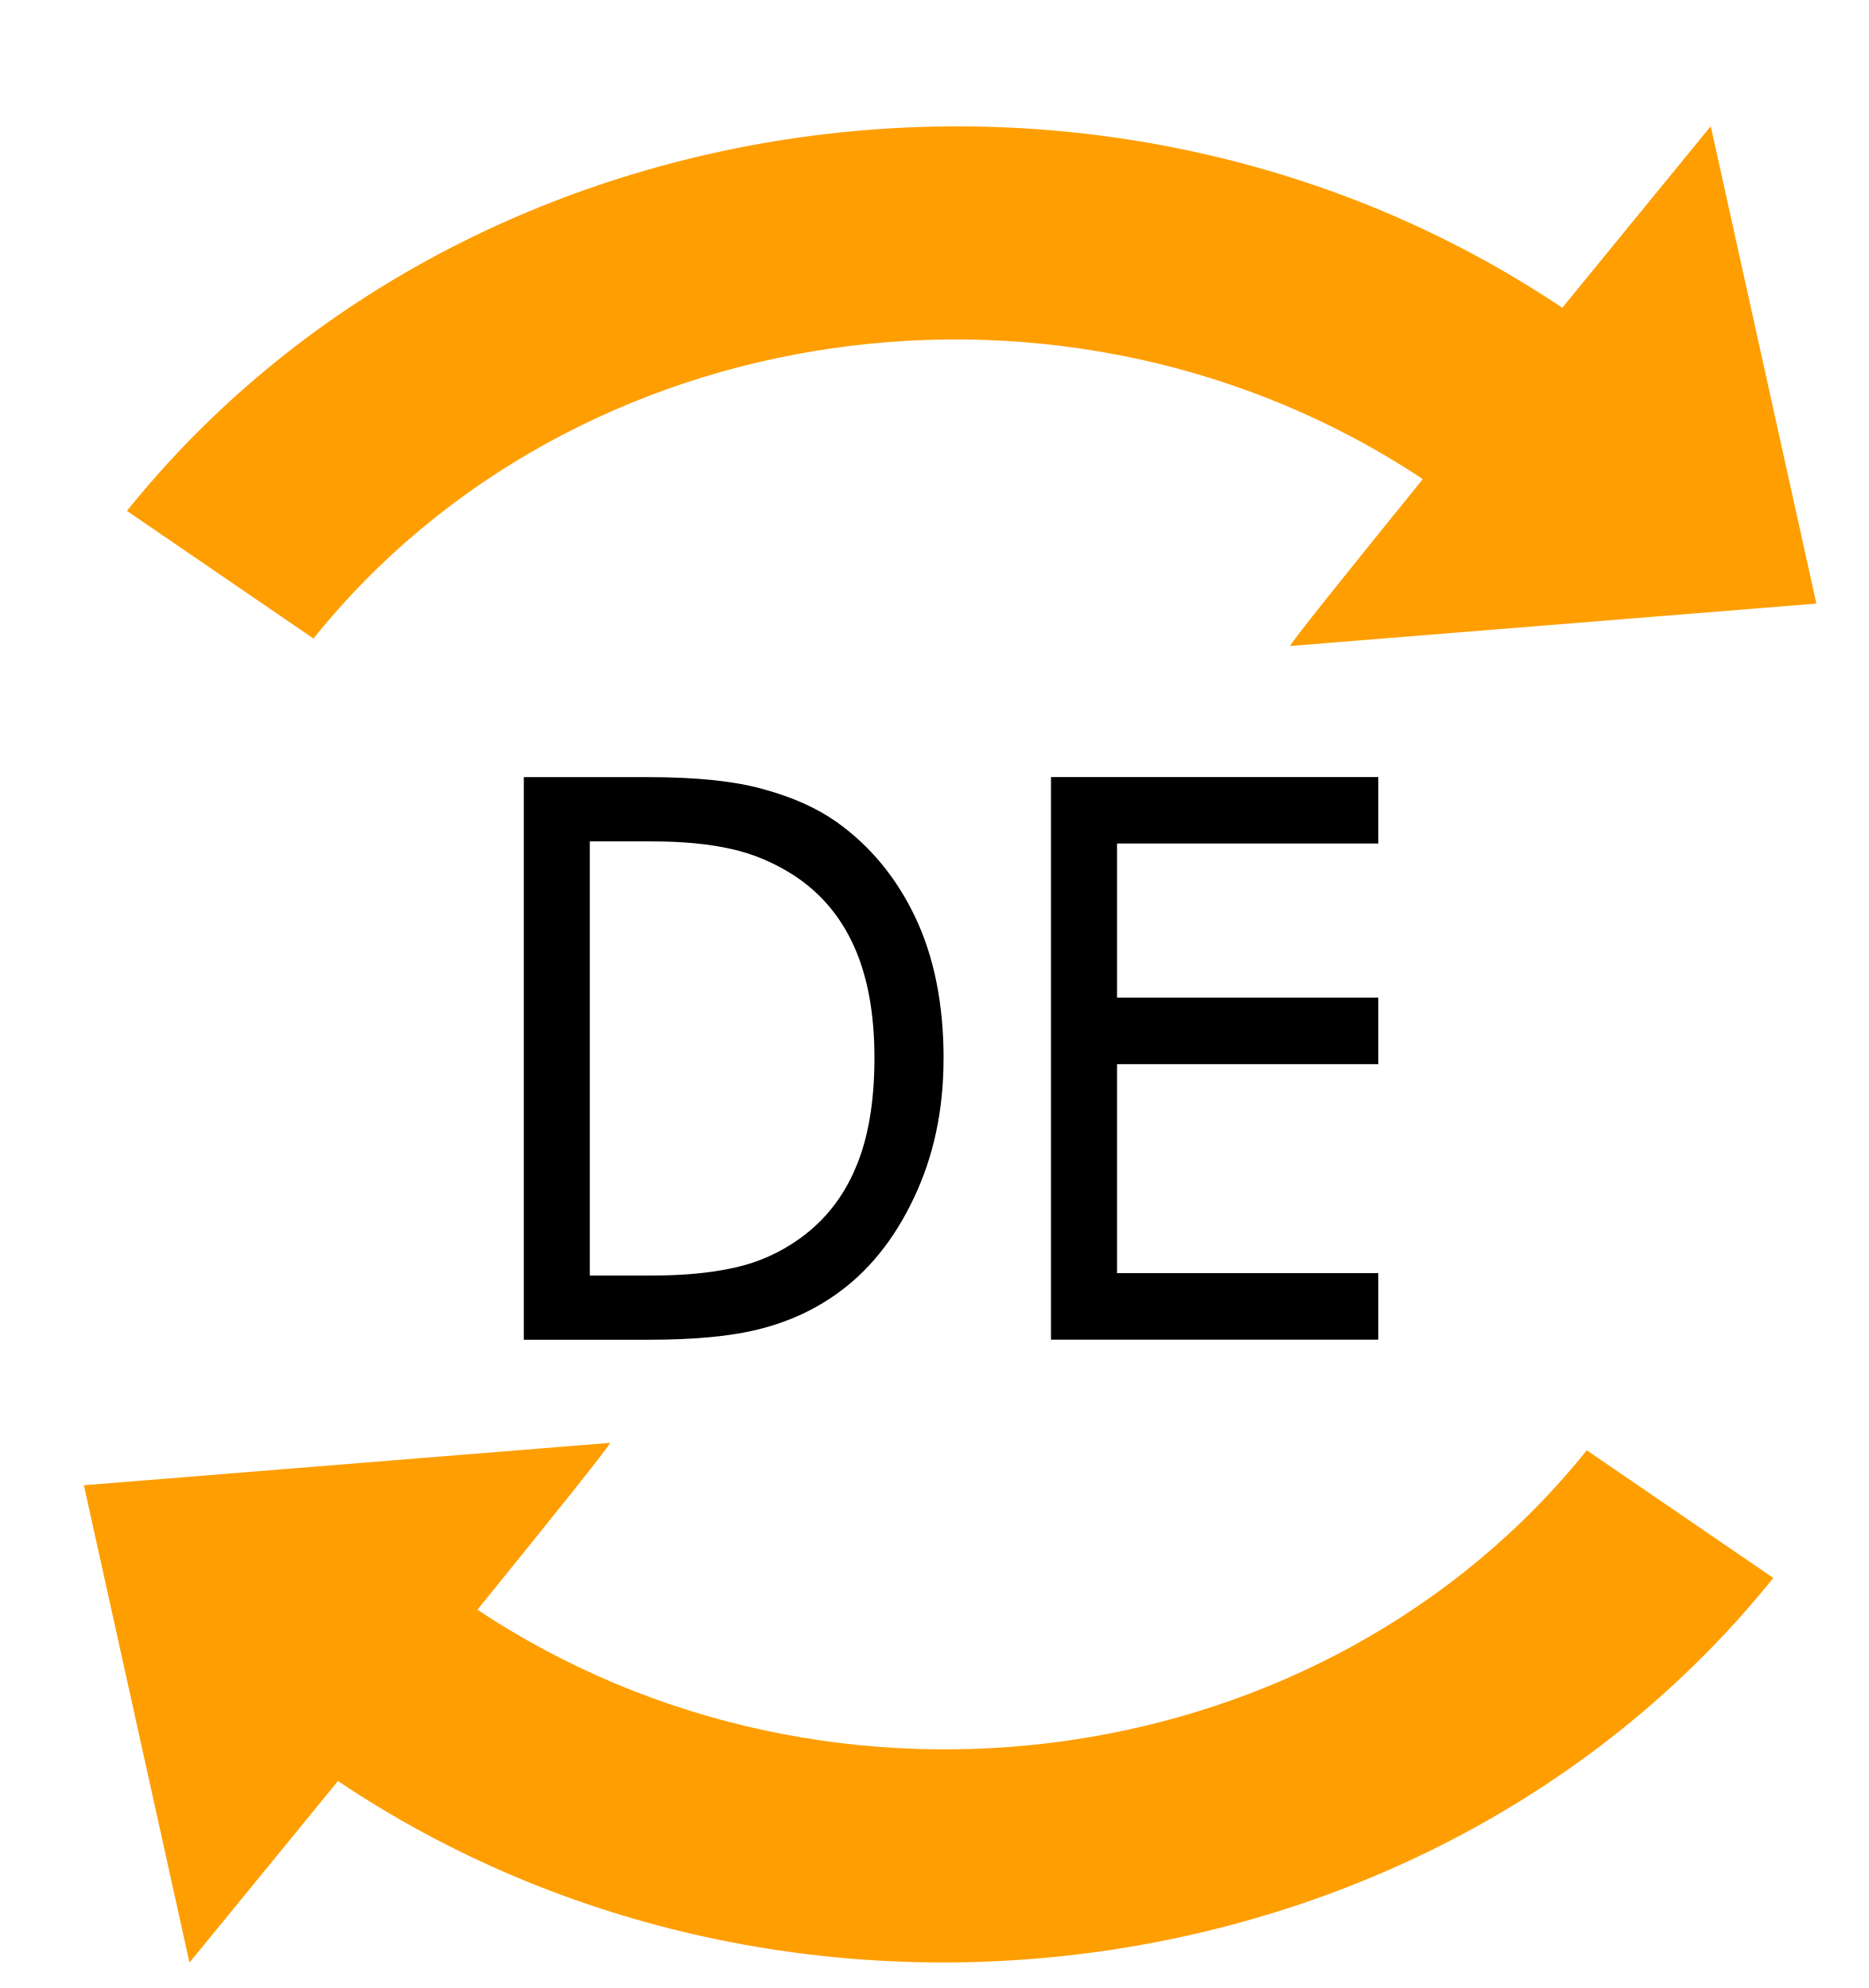
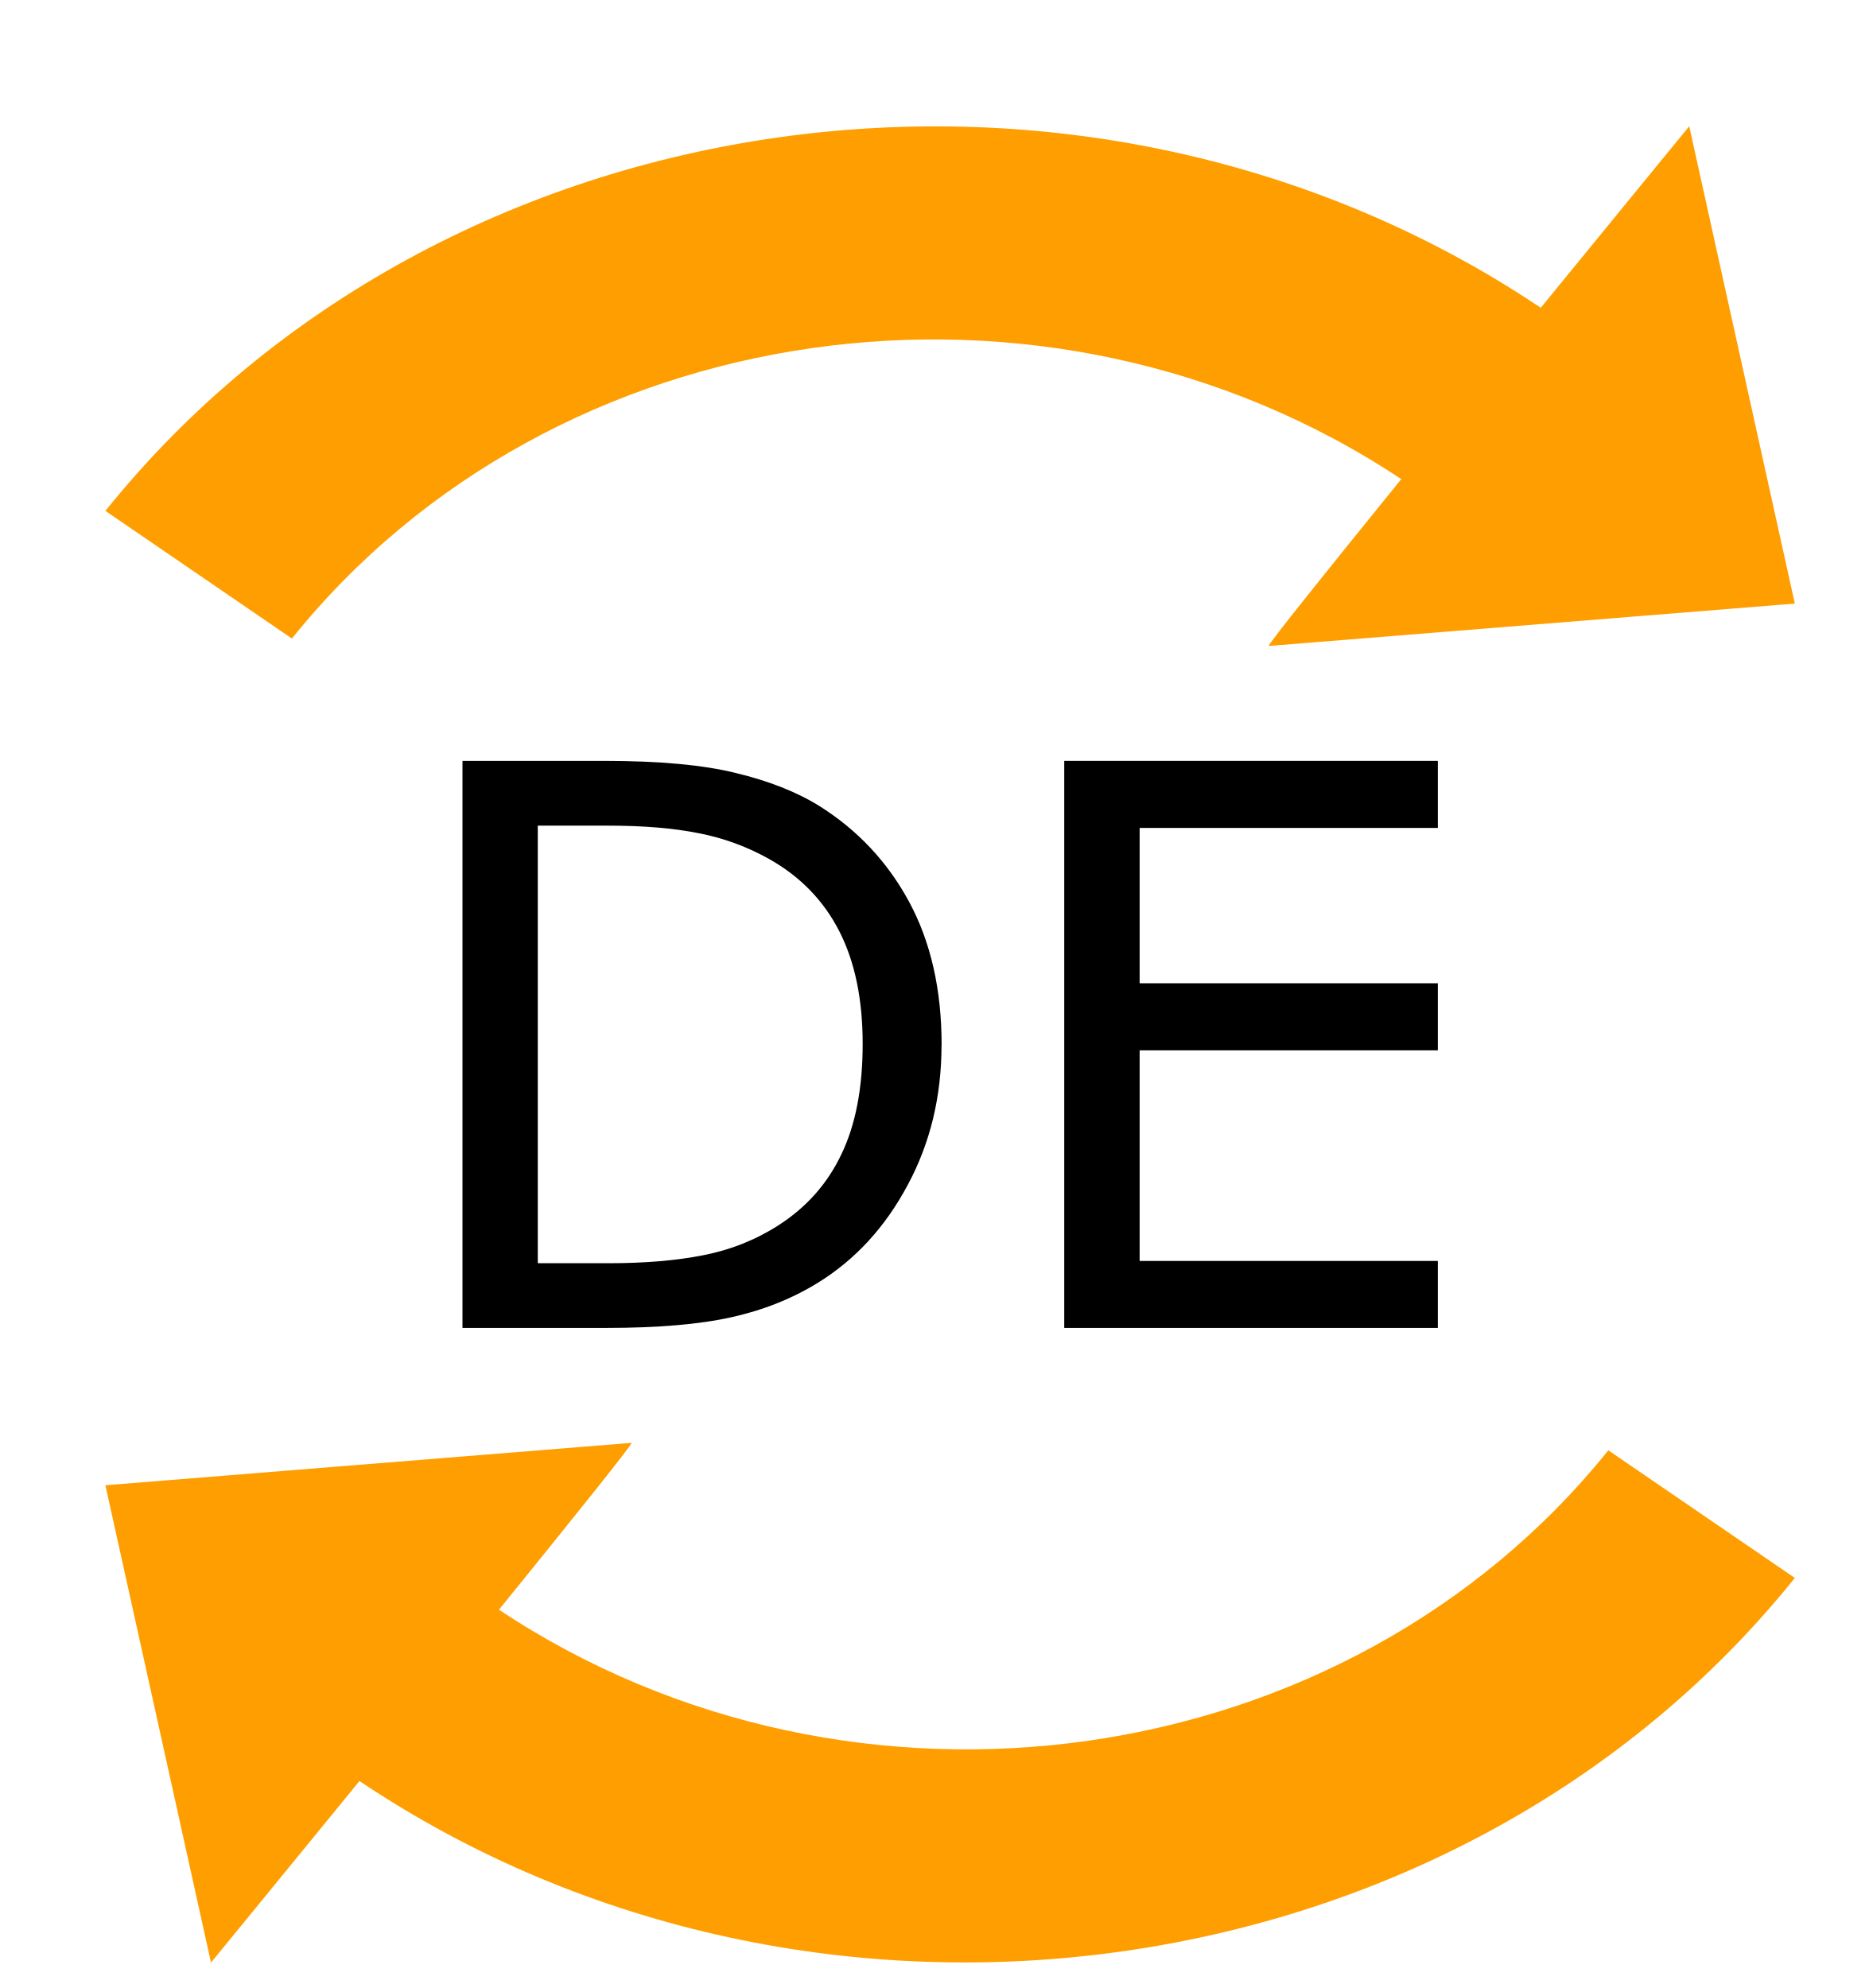
<svg xmlns="http://www.w3.org/2000/svg" width="131.809mm" height="140.242mm" viewBox="0 0 131.809 140.242" version="1.1" id="svg8" xml:space="preserve">
  <defs id="defs2" />
  <g id="layer1" transform="translate(-41.44509,-73.78181)">
-     <path id="path4518" style="color:#000000;font-style:normal;font-variant:normal;font-weight:normal;font-stretch:normal;font-size:medium;line-height:normal;font-family:sans-serif;font-variant-ligatures:normal;font-variant-position:normal;font-variant-caps:normal;font-variant-numeric:normal;font-variant-alternates:normal;font-feature-settings:normal;text-indent:0;text-align:start;text-decoration:none;text-decoration-line:none;text-decoration-style:solid;text-decoration-color:#000000;letter-spacing:normal;word-spacing:normal;text-transform:none;writing-mode:lr-tb;direction:ltr;text-orientation:mixed;dominant-baseline:auto;baseline-shift:baseline;text-anchor:start;white-space:normal;shape-padding:0;clip-rule:nonzero;display:inline;overflow:visible;visibility:visible;opacity:1;isolation:auto;mix-blend-mode:normal;color-interpolation:sRGB;color-interpolation-filters:linearRGB;solid-color:#000000;solid-opacity:1;vector-effect:none;fill:#ff9e00;fill-opacity:1;fill-rule:evenodd;stroke:none;stroke-width:15.734;stroke-linecap:butt;stroke-linejoin:miter;stroke-miterlimit:4;stroke-dasharray:none;stroke-dashoffset:0;stroke-opacity:1;color-rendering:auto;image-rendering:auto;shape-rendering:auto;text-rendering:auto;enable-background:accumulate" d="m 162.111,82.689 c 0,0 -4.777,5.829 -10.472,12.805 C 119.46,73.905 74.142,80.259 50.399,109.822 l -4.4e-4,5.4e-4 13.155,9.004 4.4e-4,-5.3e-4 c 18.451,-22.973 53.189,-27.9 78.246,-11.244 -5.25,6.474 -9.437,11.692 -9.353,11.77 l 37.113,-2.991 z" />
-     <path id="path388" style="color:#000000;font-style:normal;font-variant:normal;font-weight:normal;font-stretch:normal;font-size:medium;line-height:normal;font-family:sans-serif;font-variant-ligatures:normal;font-variant-position:normal;font-variant-caps:normal;font-variant-numeric:normal;font-variant-alternates:normal;font-feature-settings:normal;text-indent:0;text-align:start;text-decoration:none;text-decoration-line:none;text-decoration-style:solid;text-decoration-color:#000000;letter-spacing:normal;word-spacing:normal;text-transform:none;writing-mode:lr-tb;direction:ltr;text-orientation:mixed;dominant-baseline:auto;baseline-shift:baseline;text-anchor:start;white-space:normal;shape-padding:0;clip-rule:nonzero;display:inline;overflow:visible;visibility:visible;opacity:1;isolation:auto;mix-blend-mode:normal;color-interpolation:sRGB;color-interpolation-filters:linearRGB;solid-color:#000000;solid-opacity:1;vector-effect:none;fill:#ff9e00;fill-opacity:1;fill-rule:evenodd;stroke:none;stroke-width:15.734;stroke-linecap:butt;stroke-linejoin:miter;stroke-miterlimit:4;stroke-dasharray:none;stroke-dashoffset:0;stroke-opacity:1;color-rendering:auto;image-rendering:auto;shape-rendering:auto;text-rendering:auto;enable-background:accumulate" d="m 54.81,212.229 c 0,0 4.777,-5.829 10.472,-12.805 32.179,21.59 77.497,15.235 101.24,-14.327 l 4.4e-4,-5.4e-4 -13.155,-9.004 -4.4e-4,5.3e-4 c -18.451,22.973 -53.189,27.9 -78.246,11.244 5.25,-6.474 9.437,-11.692 9.353,-11.77 l -37.113,2.991 z" />
-     <g aria-label="DE" style="font-size:10.583px;line-height:1.25;font-family:sans-serif;letter-spacing:0px;word-spacing:0px;stroke-width:0.265" id="text4557" transform="matrix(4.554531,0,0,5.157825,-316.4998,-551.5487)">
-       <path d="m 93.203,135.723 q 0,1.049 -0.46,1.902 -0.455,0.853 -1.214,1.323 -0.527,0.326 -1.178,0.47 -0.646,0.145 -1.705,0.145 h -1.943 v -7.695 h 1.922 q 1.127,0 1.788,0.165 0.667,0.16 1.127,0.444 0.785,0.491 1.225,1.307 0.439,0.816 0.439,1.938 z m -1.07,-0.015 q 0,-0.904 -0.315,-1.524 -0.315,-0.62 -0.941,-0.977 -0.455,-0.258 -0.966,-0.357 -0.512,-0.103 -1.225,-0.103 h -0.961 v 5.938 h 0.961 q 0.739,0 1.287,-0.109 0.553,-0.109 1.013,-0.403 0.574,-0.367 0.858,-0.966 0.289,-0.599 0.289,-1.499 z" style="stroke-width:0.265" id="path4559" />
-       <path d="m 99.936,139.562 h -5.069 v -7.695 h 5.069 v 0.909 h -4.046 v 2.108 h 4.046 v 0.91 h -4.046 v 2.858 h 4.046 z" style="stroke-width:0.265" id="path4561" />
+     <path id="path4518" style="color:#000000;font-style:normal;font-variant:normal;font-weight:normal;font-stretch:normal;font-size:medium;line-height:normal;font-family:sans-serif;font-variant-ligatures:normal;font-variant-position:normal;font-variant-caps:normal;font-variant-numeric:normal;font-variant-alternates:normal;font-feature-settings:normal;text-indent:0;text-align:start;text-decoration:none;text-decoration-line:none;text-decoration-style:solid;text-decoration-color:#000000;letter-spacing:normal;word-spacing:normal;text-transform:none;writing-mode:lr-tb;direction:ltr;text-orientation:mixed;dominant-baseline:auto;baseline-shift:baseline;text-anchor:start;white-space:normal;shape-padding:0;clip-rule:nonzero;display:inline;overflow:visible;visibility:visible;opacity:1;isolation:auto;mix-blend-mode:normal;color-interpolation:sRGB;color-interpolation-filters:linearRGB;solid-color:#000000;solid-opacity:1;vector-effect:none;fill:#ff9e00;fill-opacity:1;fill-rule:evenodd;stroke:none;stroke-width:15.734;stroke-linecap:butt;stroke-linejoin:miter;stroke-miterlimit:4;stroke-dasharray:none;stroke-dashoffset:0;stroke-opacity:1;color-rendering:auto;image-rendering:auto;shape-rendering:auto;text-rendering:auto;enable-background:accumulate" d="m 160.593,82.689 c 0,0 -4.777,5.829 -10.472,12.805 C 117.942,73.905 72.624,80.259 48.88,109.822 l -4.4e-4,5.4e-4 13.155,9.004 4.4e-4,-5.3e-4 c 18.451,-22.973 53.189,-27.9 78.246,-11.244 -5.25,6.474 -9.437,11.692 -9.353,11.77 l 37.113,-2.991 z" />
+     <path id="path388" style="color:#000000;font-style:normal;font-variant:normal;font-weight:normal;font-stretch:normal;font-size:medium;line-height:normal;font-family:sans-serif;font-variant-ligatures:normal;font-variant-position:normal;font-variant-caps:normal;font-variant-numeric:normal;font-variant-alternates:normal;font-feature-settings:normal;text-indent:0;text-align:start;text-decoration:none;text-decoration-line:none;text-decoration-style:solid;text-decoration-color:#000000;letter-spacing:normal;word-spacing:normal;text-transform:none;writing-mode:lr-tb;direction:ltr;text-orientation:mixed;dominant-baseline:auto;baseline-shift:baseline;text-anchor:start;white-space:normal;shape-padding:0;clip-rule:nonzero;display:inline;overflow:visible;visibility:visible;opacity:1;isolation:auto;mix-blend-mode:normal;color-interpolation:sRGB;color-interpolation-filters:linearRGB;solid-color:#000000;solid-opacity:1;vector-effect:none;fill:#ff9e00;fill-opacity:1;fill-rule:evenodd;stroke:none;stroke-width:15.734;stroke-linecap:butt;stroke-linejoin:miter;stroke-miterlimit:4;stroke-dasharray:none;stroke-dashoffset:0;stroke-opacity:1;color-rendering:auto;image-rendering:auto;shape-rendering:auto;text-rendering:auto;enable-background:accumulate" d="m 56.328,212.229 c 0,0 4.777,-5.829 10.472,-12.805 32.179,21.59 77.497,15.235 101.24,-14.327 l 4.4e-4,-5.4e-4 -13.155,-9.004 -4.4e-4,5.3e-4 c -18.451,22.973 -53.189,27.9 -78.246,11.244 5.25,-6.474 9.437,-11.692 9.353,-11.77 l -37.113,2.991 z" />
+     <g aria-label="DE" style="font-size:10.583px;line-height:1.25;font-family:sans-serif;letter-spacing:0px;word-spacing:0px;stroke-width:0.265" id="text5645" transform="matrix(5.198437,0,0,5.198437,-335.3898,-569.835)">
+       <path d="m 85.265,137.99 q 0,1.049 -0.46,1.902 -0.455,0.853 -1.214,1.323 -0.527,0.326 -1.178,0.47 -0.646,0.145 -1.705,0.145 h -1.943 v -7.695 h 1.922 q 1.127,0 1.788,0.165 0.667,0.16 1.127,0.444 0.785,0.491 1.225,1.307 0.439,0.816 0.439,1.938 z m -1.07,-0.015 q 0,-0.904 -0.315,-1.524 -0.315,-0.62 -0.941,-0.977 -0.455,-0.258 -0.966,-0.357 -0.512,-0.103 -1.225,-0.103 h -0.961 v 5.938 h 0.961 q 0.739,0 1.287,-0.109 0.553,-0.109 1.013,-0.403 0.574,-0.367 0.858,-0.966 0.289,-0.599 0.289,-1.499 z" style="stroke-width:0.265" id="path5652" />
+       <path d="m 91.999,141.83 h -5.069 v -7.695 h 5.069 v 0.91 h -4.046 v 2.108 h 4.046 v 0.91 h -4.046 v 2.858 h 4.046 z" style="stroke-width:0.265" id="path5654" />
    </g>
  </g>
</svg>
